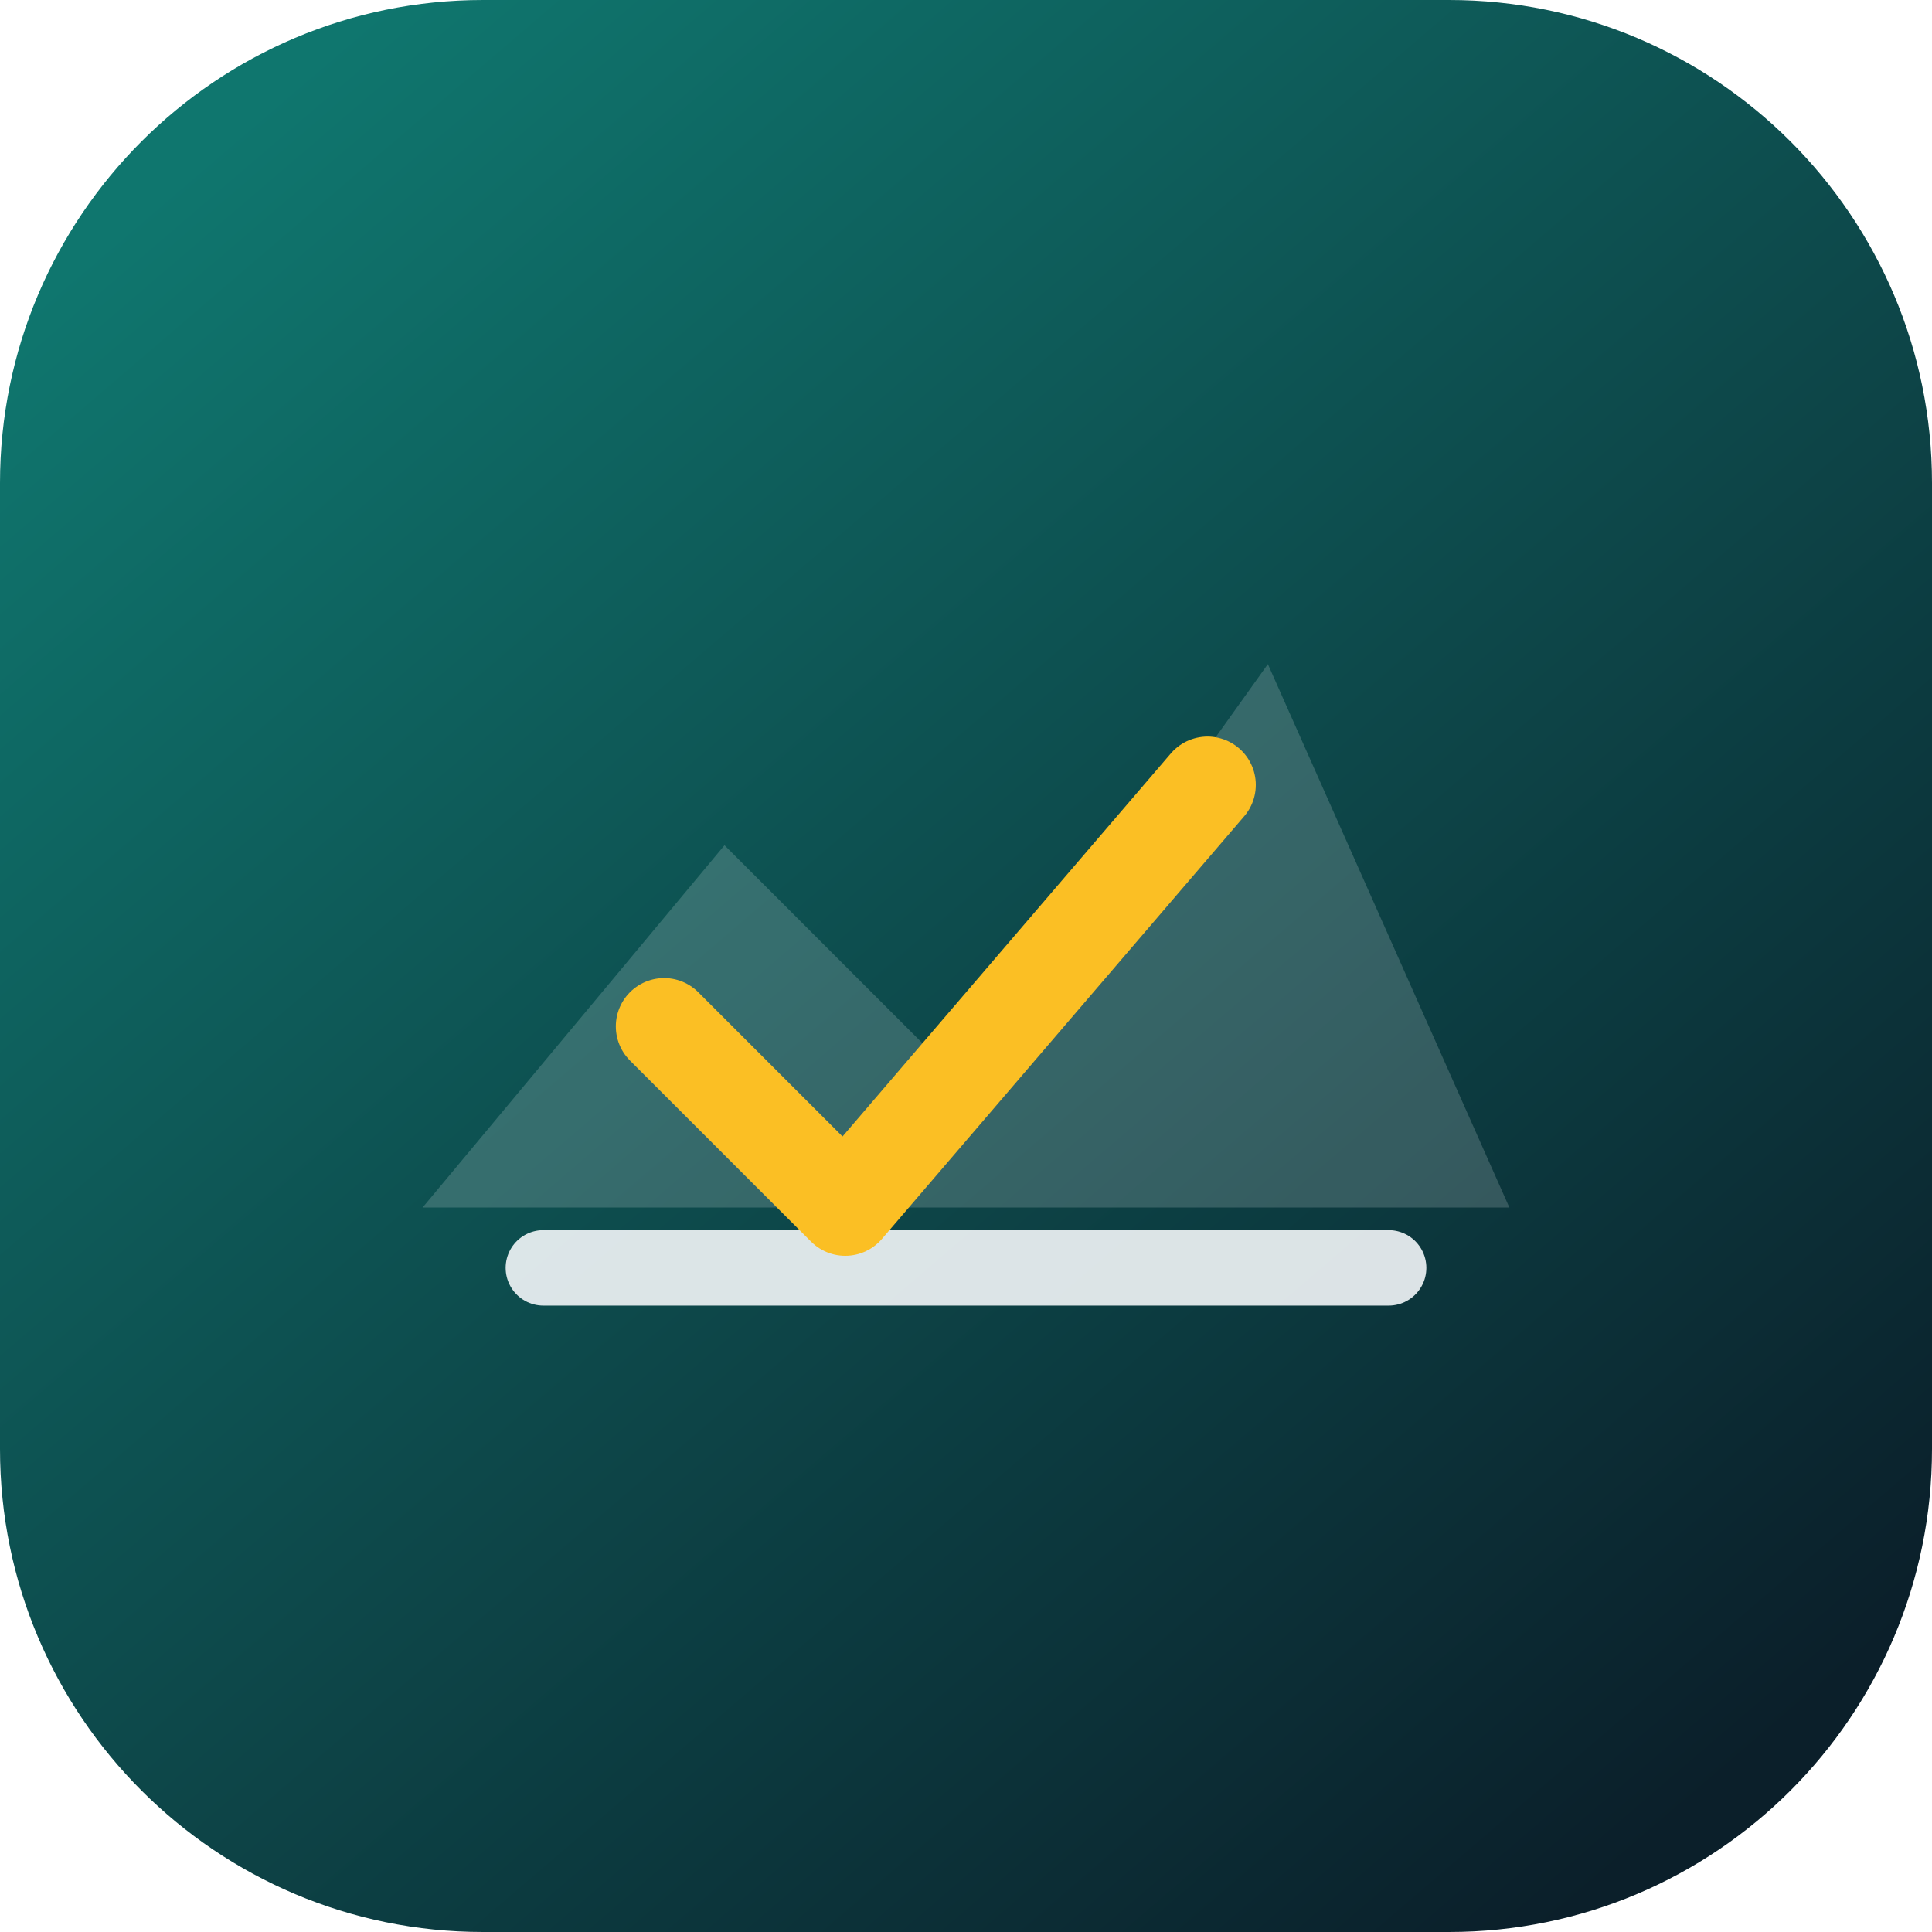
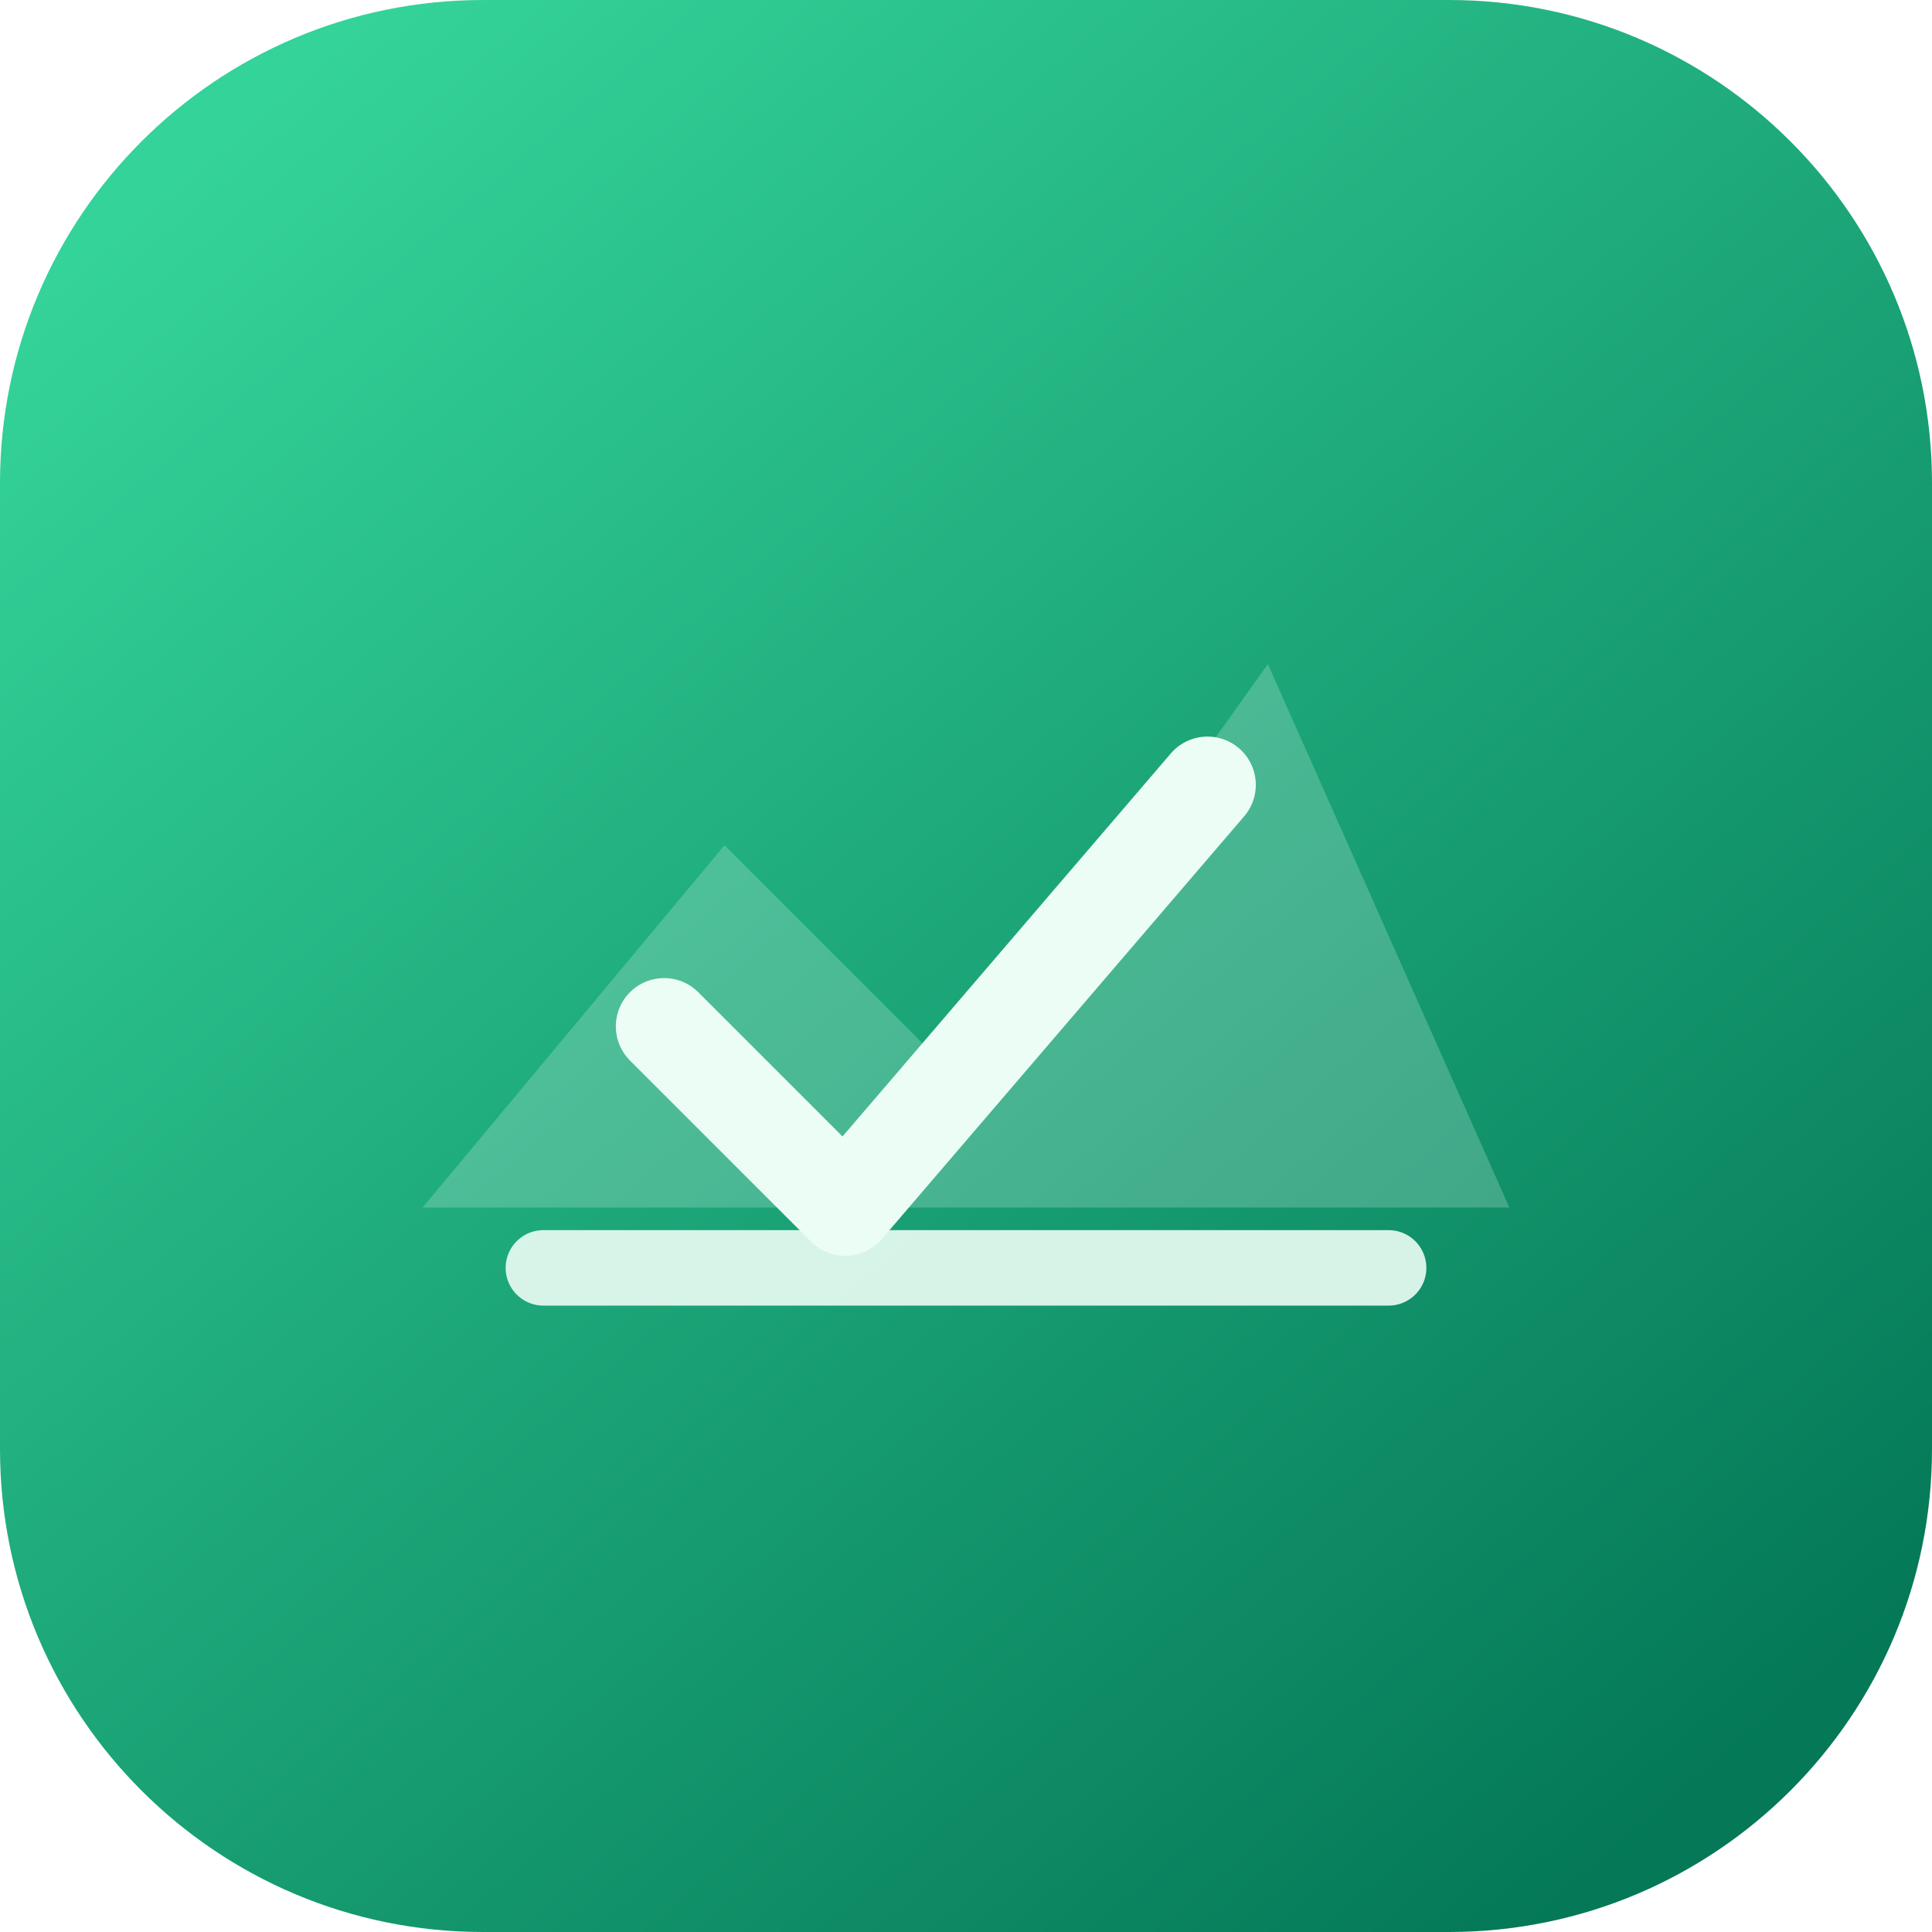
<svg xmlns="http://www.w3.org/2000/svg" viewBox="0 0 64 64" fill="none" role="img" aria-label="JKSSB PREP">
  <defs>
    <linearGradient id="g" x1="8" y1="4" x2="56" y2="60" gradientUnits="userSpaceOnUse">
-       <stop stop-color="#0F766E" />
-       <stop offset="1" stop-color="#0B1F2A" />
+       <stop stop-color="#34D399" />
+       <stop offset="1" stop-color="#047857" />
    </linearGradient>
  </defs>
  <rect width="64" height="64" rx="16" fill="url(#g)" />
-   <path d="M14 40 L24 28 L32 36 L42 22 L50 40 Z" fill="#F3F6F8" fill-opacity="0.18" />
-   <path d="M18 42h28" stroke="#F3F6F8" stroke-width="2.5" stroke-linecap="round" opacity="0.9" />
-   <path d="M22 34l6 6 12-14" stroke="#FBBF24" stroke-width="3.2" stroke-linecap="round" stroke-linejoin="round" />
+   <path d="M14 40 L24 28 L32 36 L42 22 L50 40 Z" fill="#ECFDF5" fill-opacity="0.22" />
+   <path d="M18 42h28" stroke="#ECFDF5" stroke-width="2.5" stroke-linecap="round" opacity="0.9" />
+   <path d="M22 34l6 6 12-14" stroke="#ECFDF5" stroke-width="3.2" stroke-linecap="round" stroke-linejoin="round" />
</svg>
